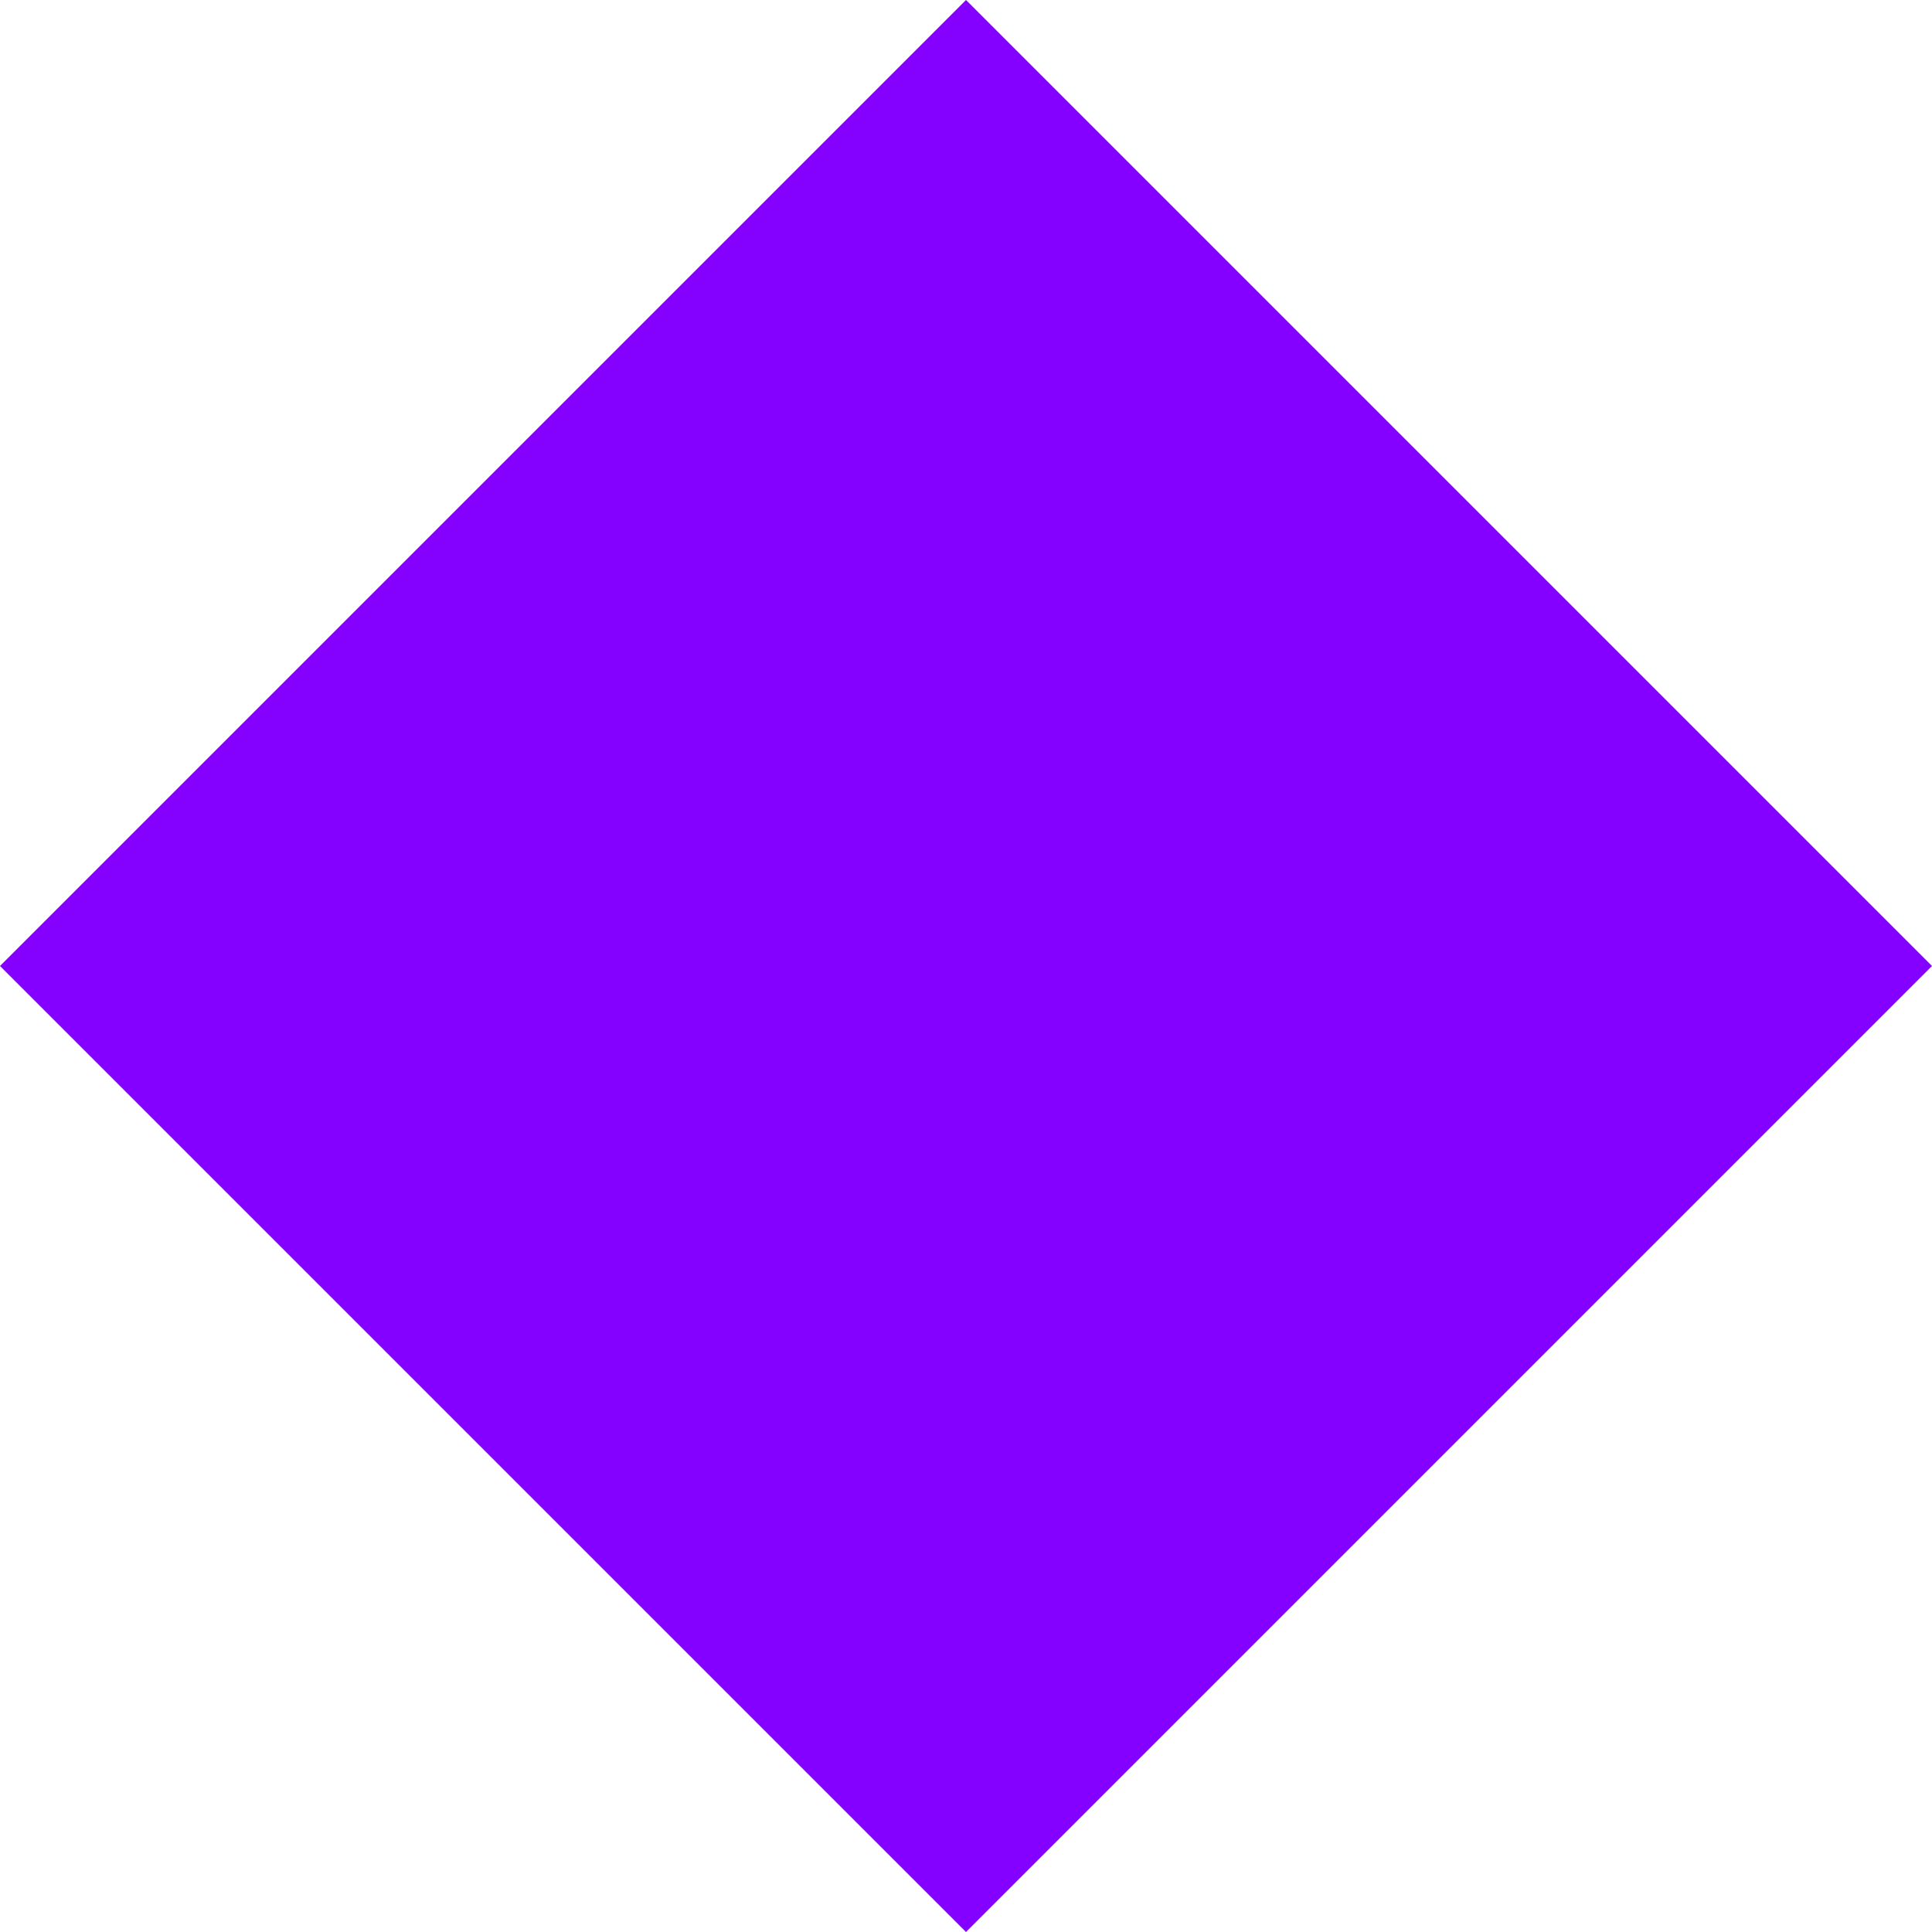
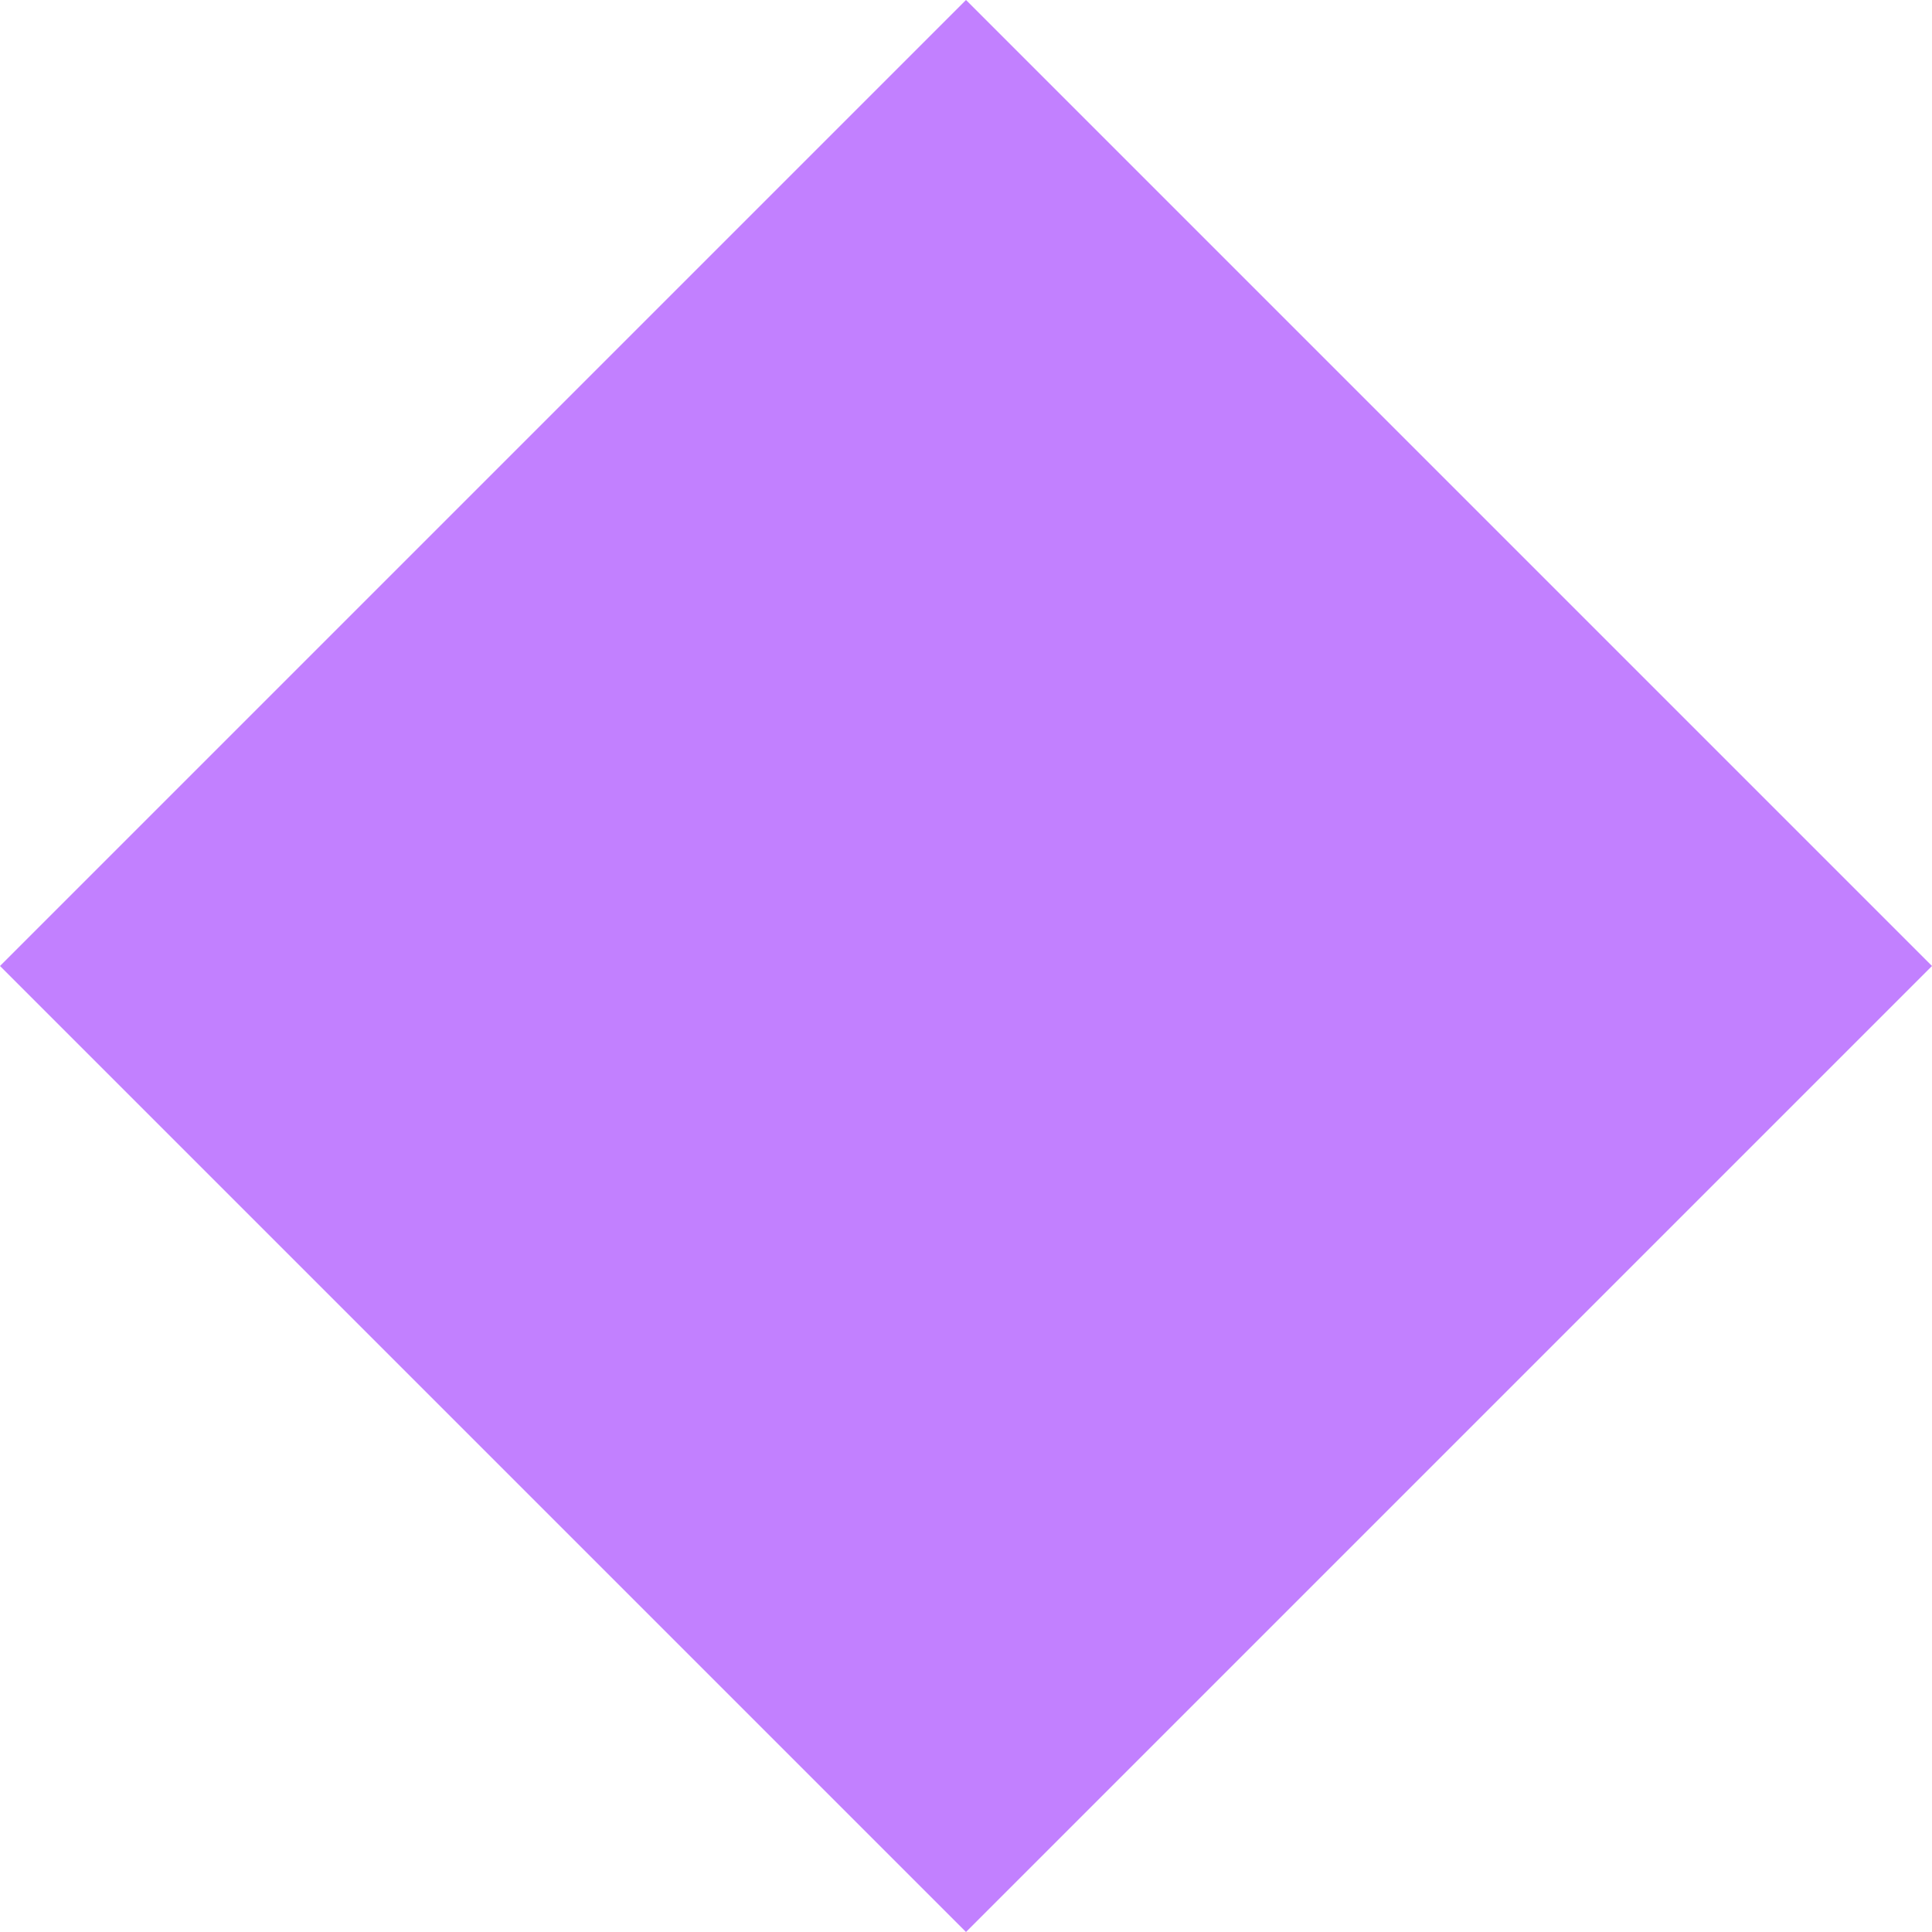
<svg xmlns="http://www.w3.org/2000/svg" version="1.1" width="25px" height="25px">
-   <g transform="matrix(1 0 0 1 -35 -460 )">
-     <path d="M 47.5 485  L 35 472.5  L 47.5 460  L 60 472.5  L 47.5 485  Z " fill-rule="nonzero" fill="#8400ff" stroke="none" />
+   <g transform="matrix(1 0 0 1 -35 -383 )">
+     <path d="M 47.5 408  L 35 395.5  L 47.5 383  L 60 395.5  L 47.5 408  Z " fill-rule="nonzero" fill="#c280ff" stroke="none" />
  </g>
</svg>
